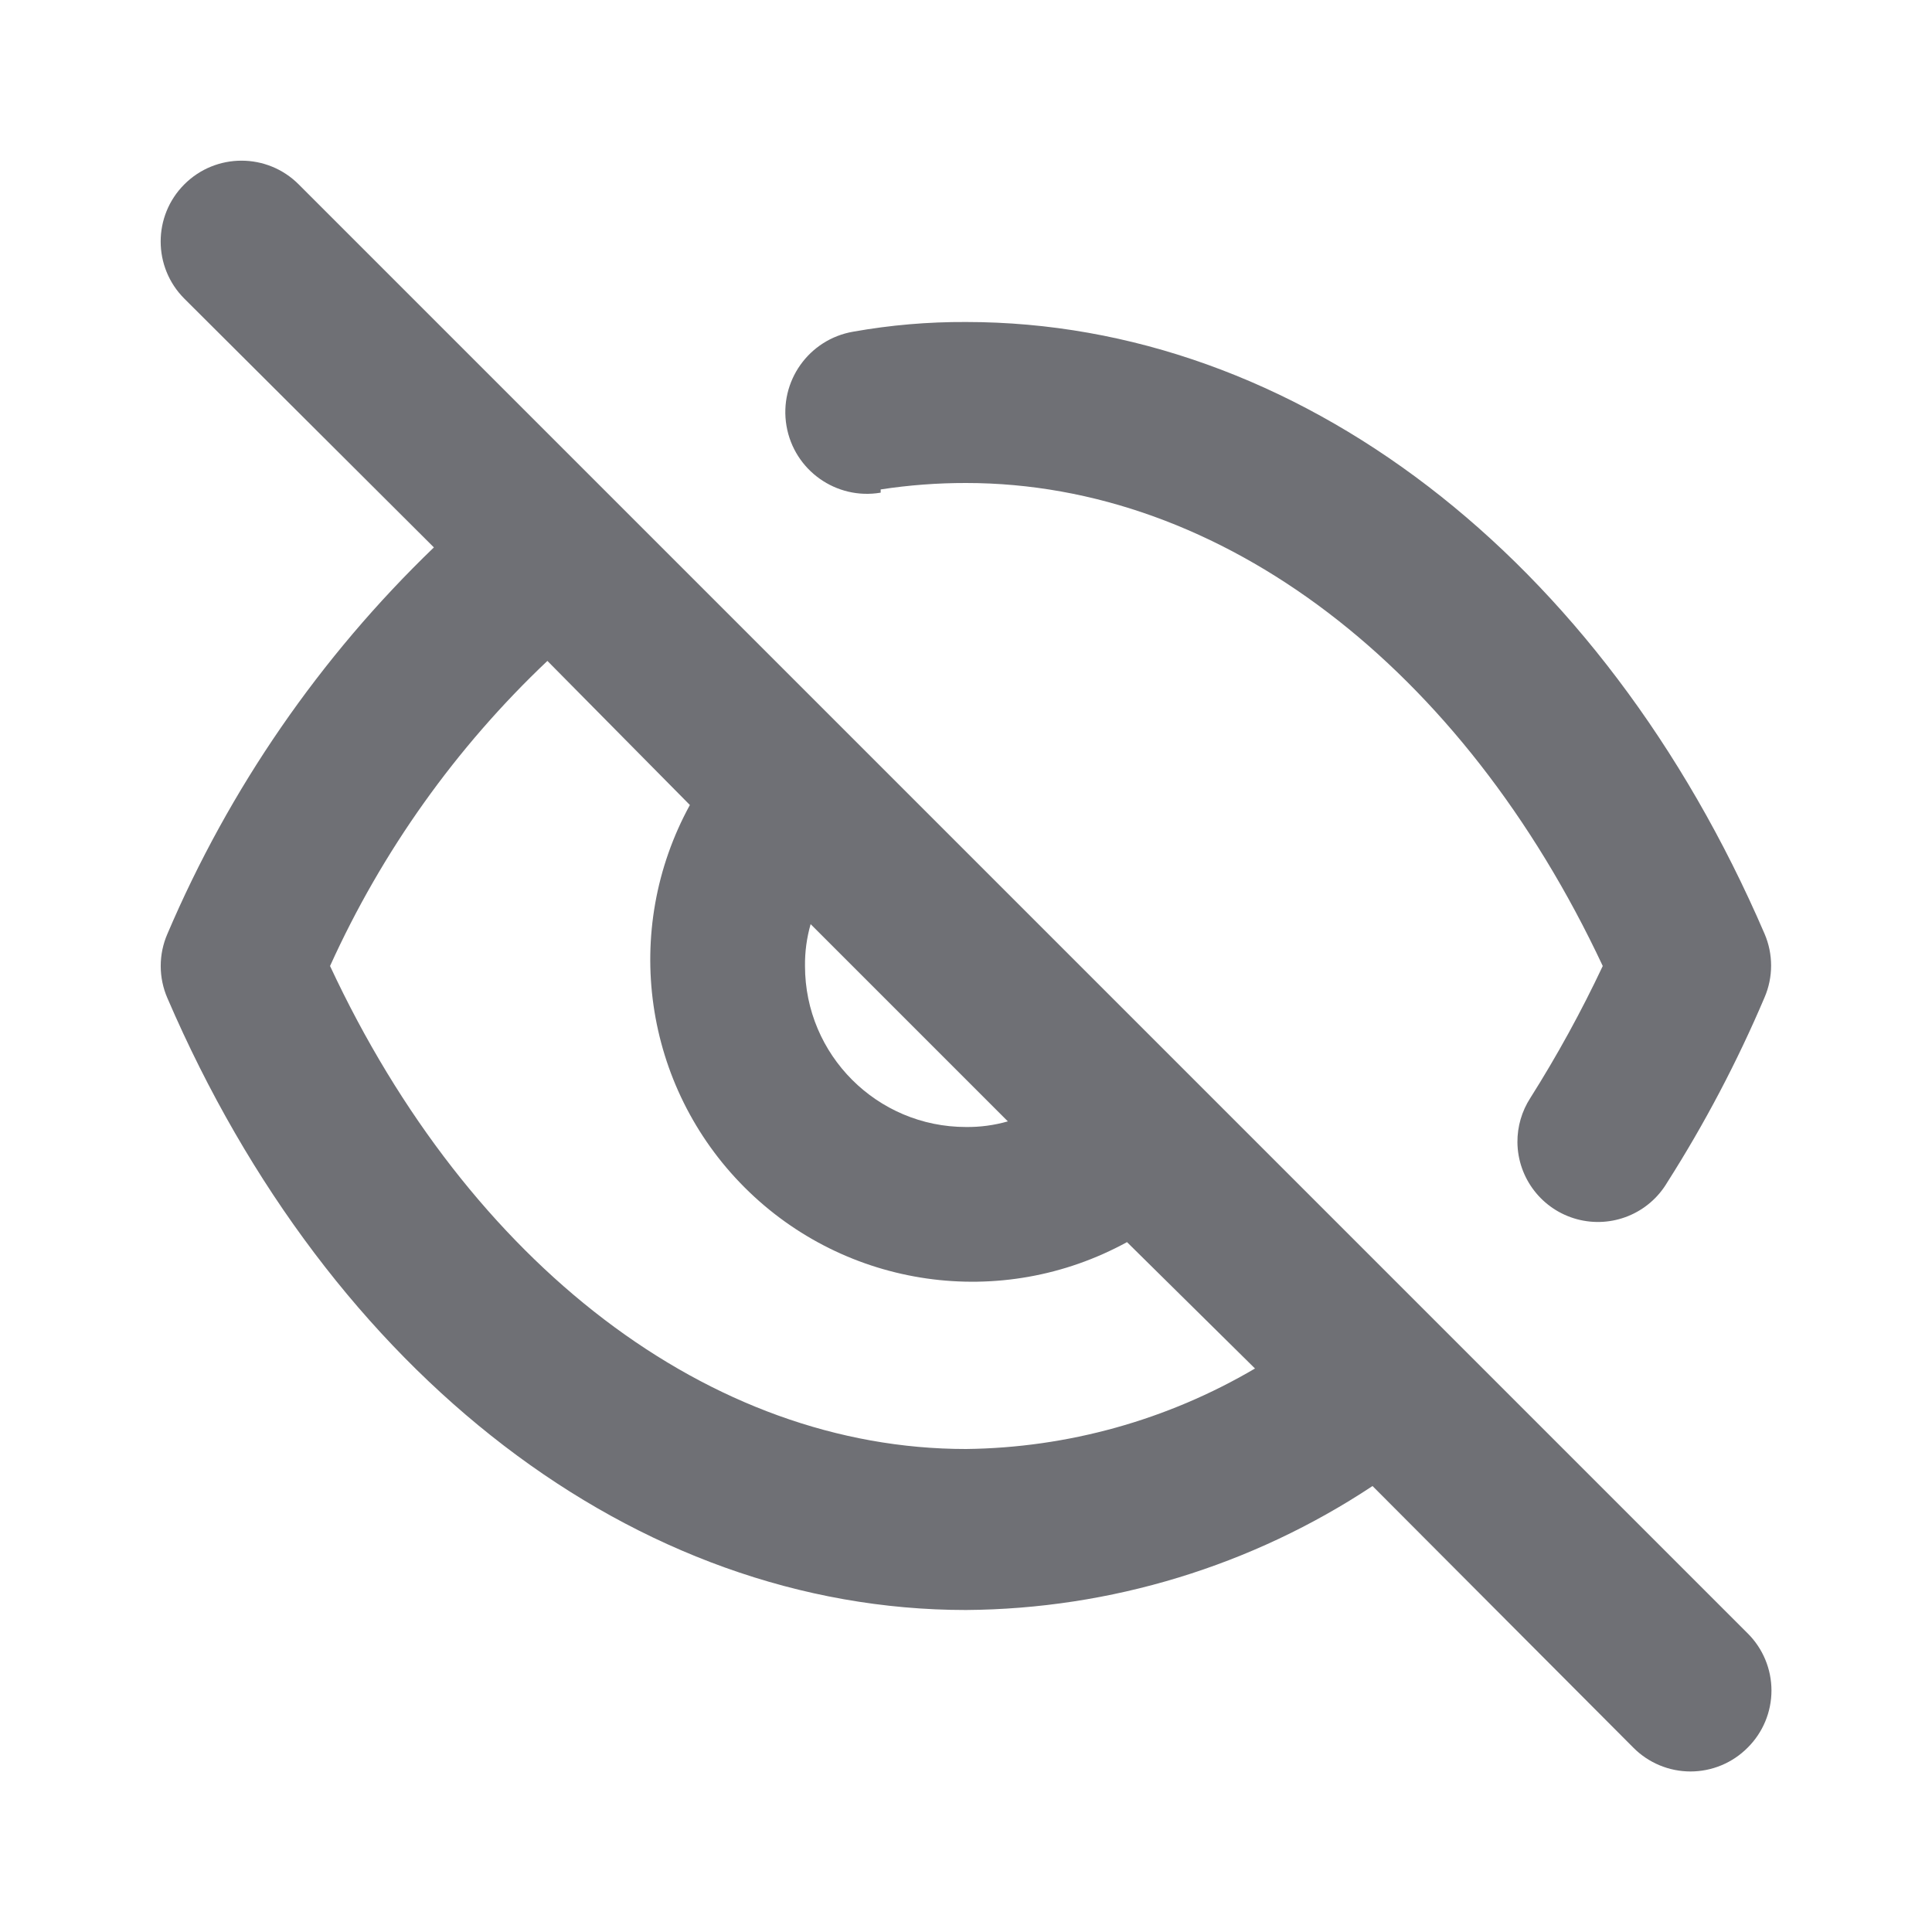
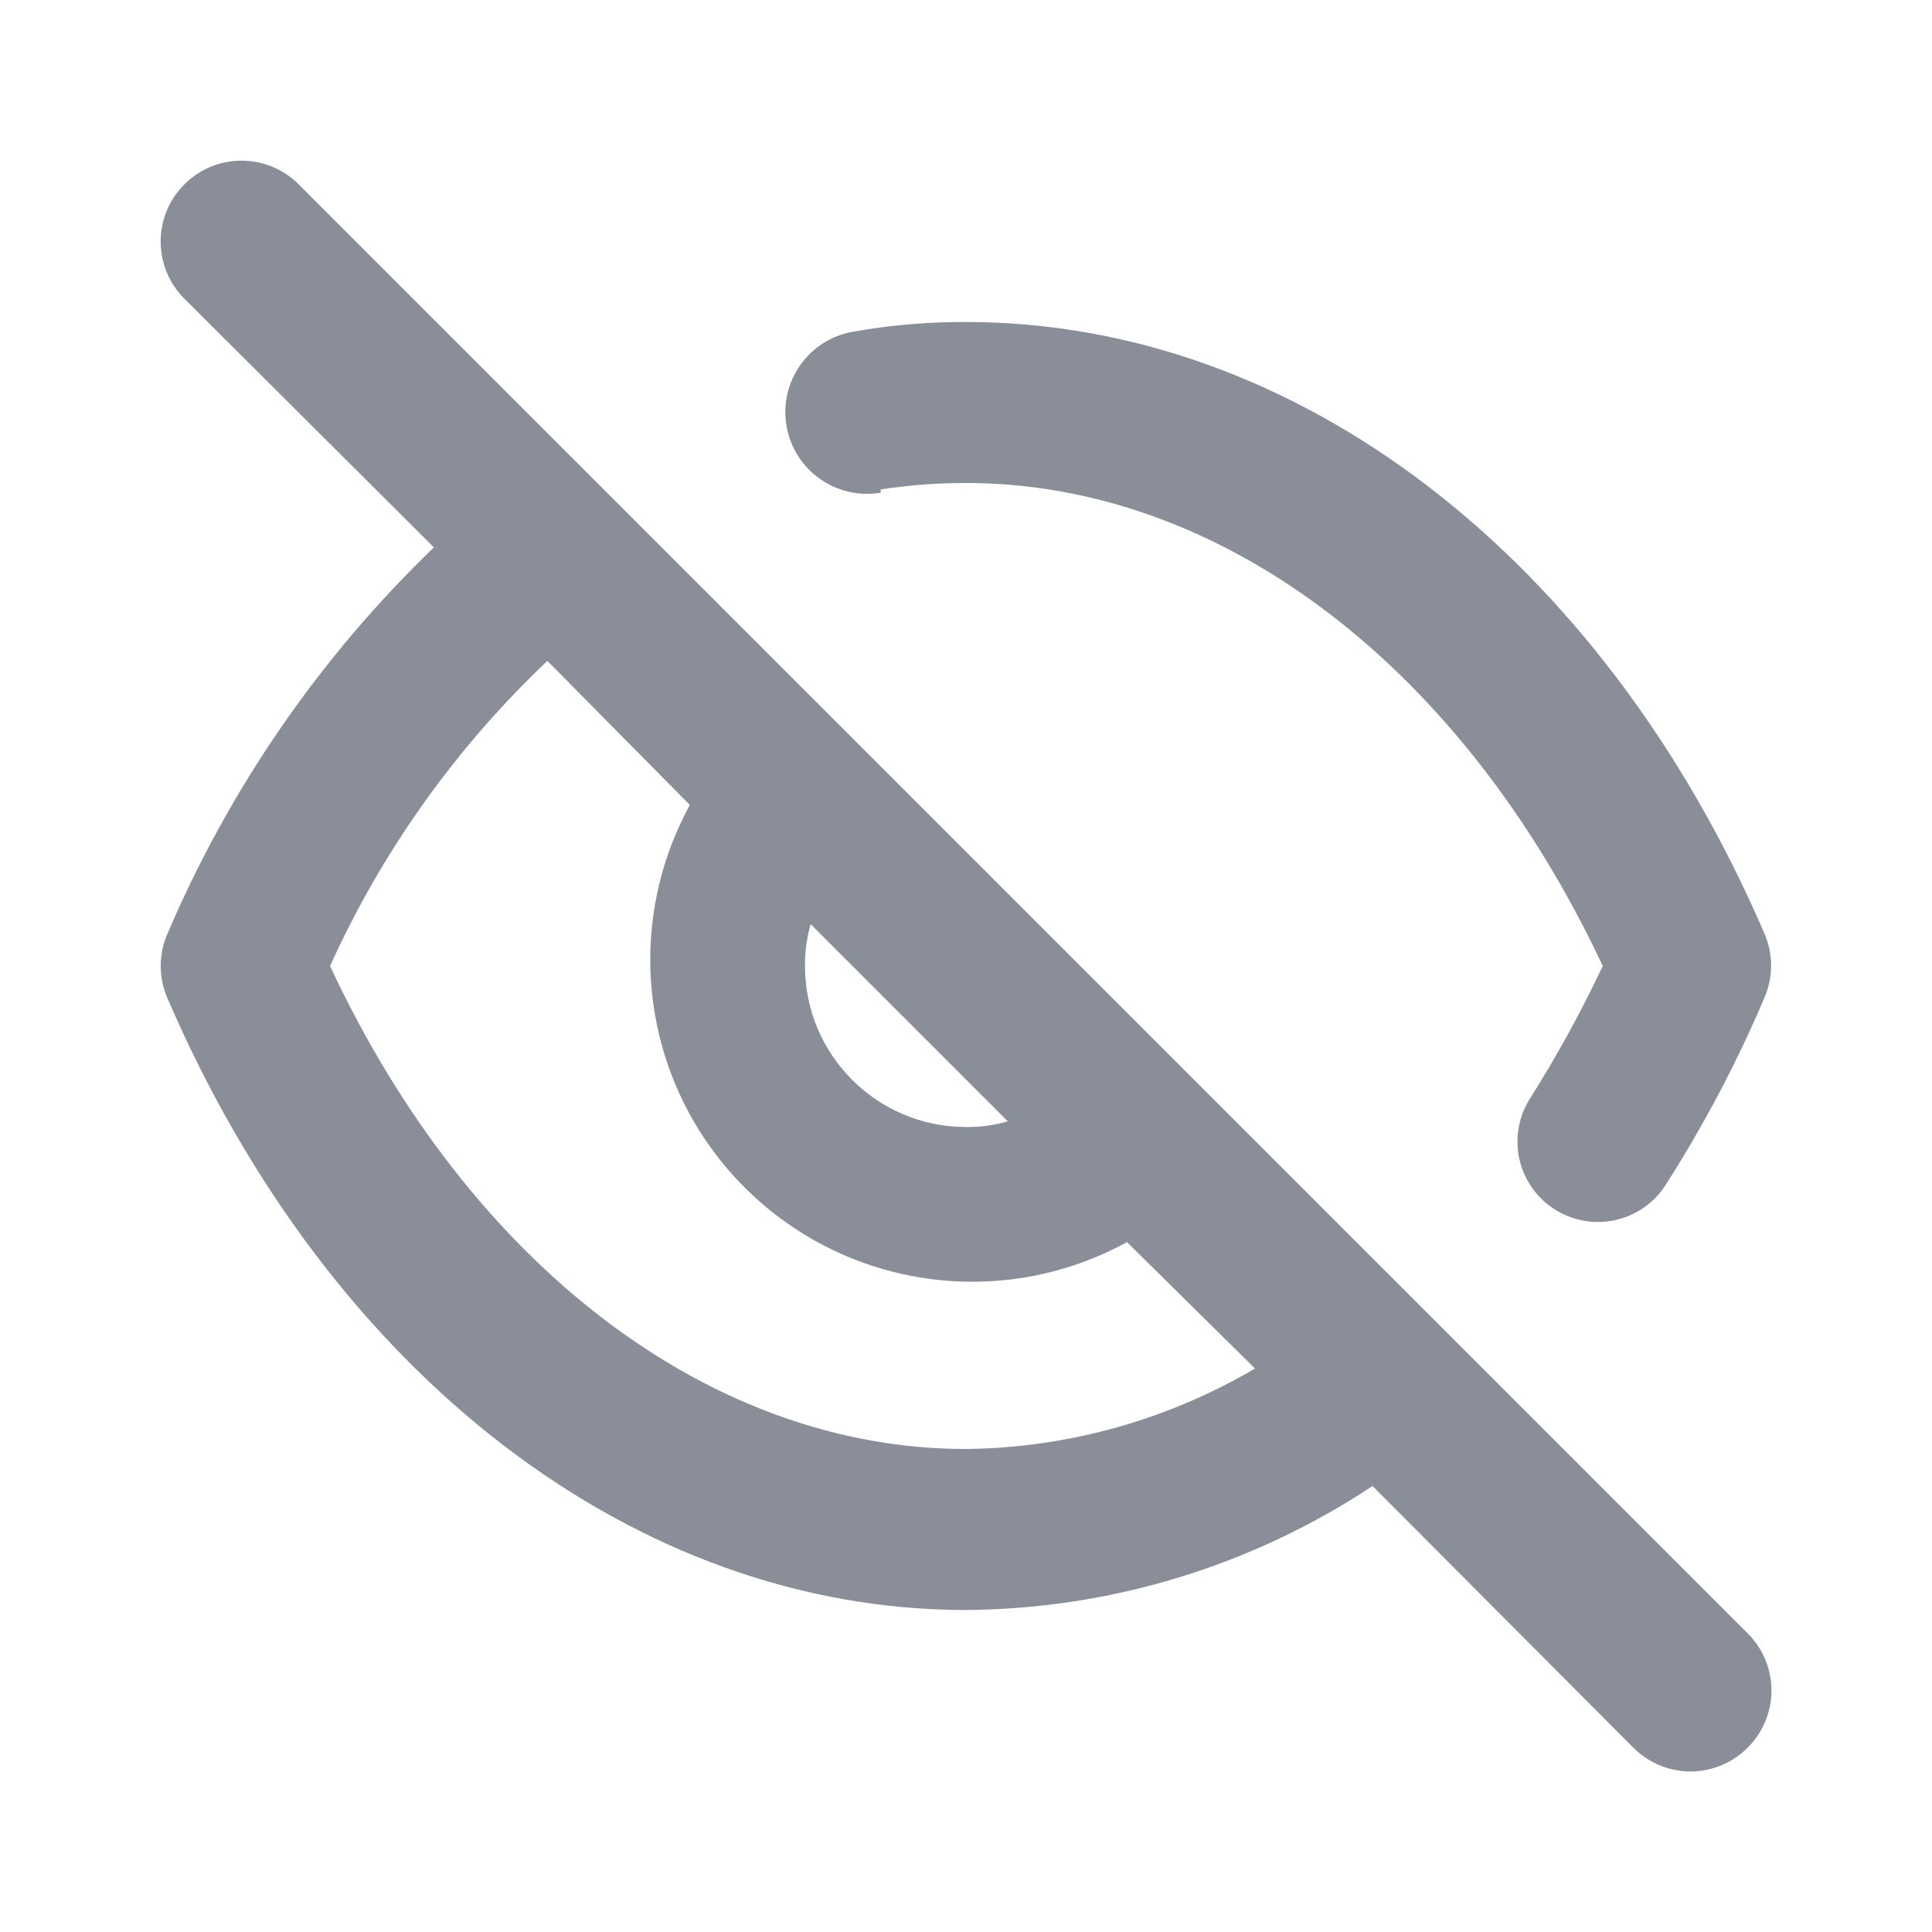
- <svg xmlns="http://www.w3.org/2000/svg" fill="#6F7075" data-name="Layer 1" viewBox="0 0 24 24">
+ <svg xmlns="http://www.w3.org/2000/svg" fill="#8a8e98" data-name="Layer 1" viewBox="0 0 24 24">
  <path d="M10.94,6.08A6.93,6.93,0,0,1,12,6c3.18,0,6.17,2.29,7.91,6a15.23,15.23,0,0,1-.9,1.64,1,1,0,0,0-.16.55,1,1,0,0,0,1.86.5,15.77,15.77,0,0,0,1.21-2.3,1,1,0,0,0,0-.79C19.9,6.91,16.1,4,12,4a7.77,7.77,0,0,0-1.4.12,1,1,0,1,0,.34,2ZM3.71,2.29A1,1,0,0,0,2.29,3.71L5.39,6.8a14.62,14.62,0,0,0-3.31,4.8,1,1,0,0,0,0,.8C4.1,17.09,7.9,20,12,20a9.26,9.26,0,0,0,5.05-1.54l3.24,3.25a1,1,0,0,0,1.42,0,1,1,0,0,0,0-1.42Zm6.36,9.19,2.45,2.45A1.81,1.81,0,0,1,12,14a2,2,0,0,1-2-2A1.81,1.81,0,0,1,10.07,11.48ZM12,18c-3.18,0-6.17-2.29-7.9-6A12.09,12.09,0,0,1,6.8,8.21L8.57,10A4,4,0,0,0,14,15.43L15.59,17A7.24,7.24,0,0,1,12,18Z" />
</svg>
